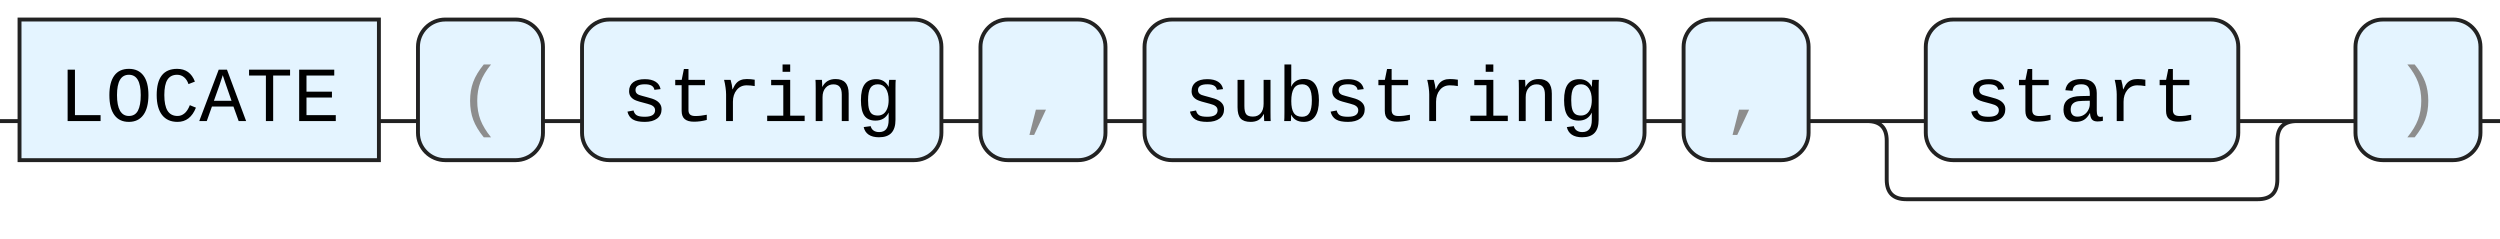
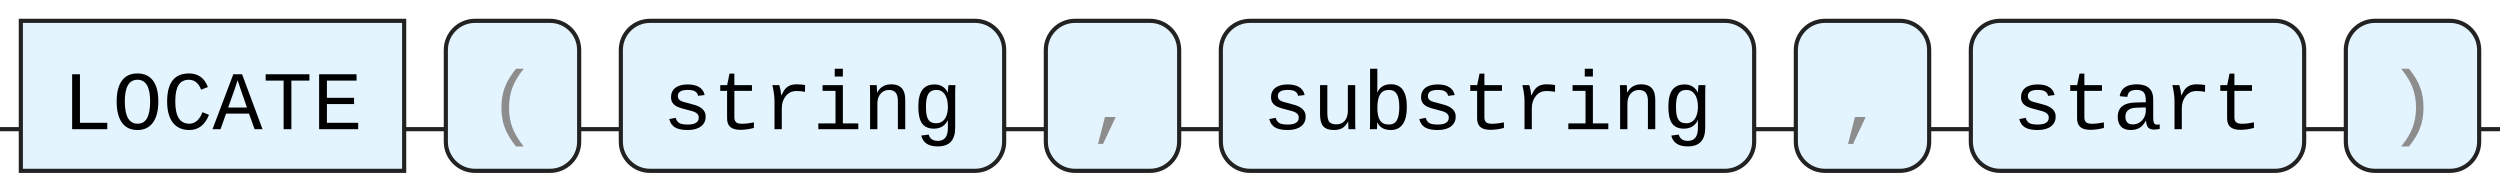
- <svg xmlns="http://www.w3.org/2000/svg" version="1.1" width="640" height="61" viewbox="0 0 640 61">
+ <svg xmlns="http://www.w3.org/2000/svg" version="1.1" width="600" height="46" viewbox="0 0 600 46">
  <defs>
    <style type="text/css">.c{fill:none;stroke:#222222;}.k{fill:#000000;font-family: ui-monospace, SFMono-Regular, Menlo, Monaco, Consolas, "Liberation Mono", "Courier New", monospace;font-size:20px;}.s{fill:#e4f4ff;stroke:#222222;}.syn{fill:#8D8D8D;font-family: ui-monospace, SFMono-Regular, Menlo, Monaco, Consolas, "Liberation Mono", "Courier New", monospace;font-size:20px;}</style>
  </defs>
-   <path class="c" d="M0 31h5m92 0h10m32 0h10m92 0h10m32 0h10m128 0h10m32 0h30m80 0h20m-115 0q5 0 5 5v10q0 5 5 5h90q5 0 5-5v-10q0-5 5-5m5 0h10m32 0h5" />
+   <path class="c" d="M0 31h5m92 0h10m32 0h10m92 0h10m32 0h10m128 0h10m32 0h10m80 0h10m32 0h5" />
  <rect class="s" x="5" y="5" width="92" height="36" />
  <text class="k" x="15" y="31">LOCATE</text>
  <rect class="s" x="107" y="5" width="32" height="36" rx="7" />
  <text class="syn" x="117" y="31">(</text>
  <rect class="s" x="149" y="5" width="92" height="36" rx="7" />
  <text class="k" x="159" y="31">string</text>
  <rect class="s" x="251" y="5" width="32" height="36" rx="7" />
  <text class="syn" x="261" y="31">,</text>
  <rect class="s" x="293" y="5" width="128" height="36" rx="7" />
  <text class="k" x="303" y="31">substring</text>
  <rect class="s" x="431" y="5" width="32" height="36" rx="7" />
  <text class="syn" x="441" y="31">,</text>
-   <rect class="s" x="493" y="5" width="80" height="36" rx="7" />
-   <text class="k" x="503" y="31">start</text>
-   <rect class="s" x="603" y="5" width="32" height="36" rx="7" />
-   <text class="syn" x="613" y="31">)</text>
+   <rect class="s" x="473" y="5" width="80" height="36" rx="7" />
+   <text class="k" x="483" y="31">start</text>
+   <rect class="s" x="563" y="5" width="32" height="36" rx="7" />
+   <text class="syn" x="573" y="31">)</text>
</svg>
